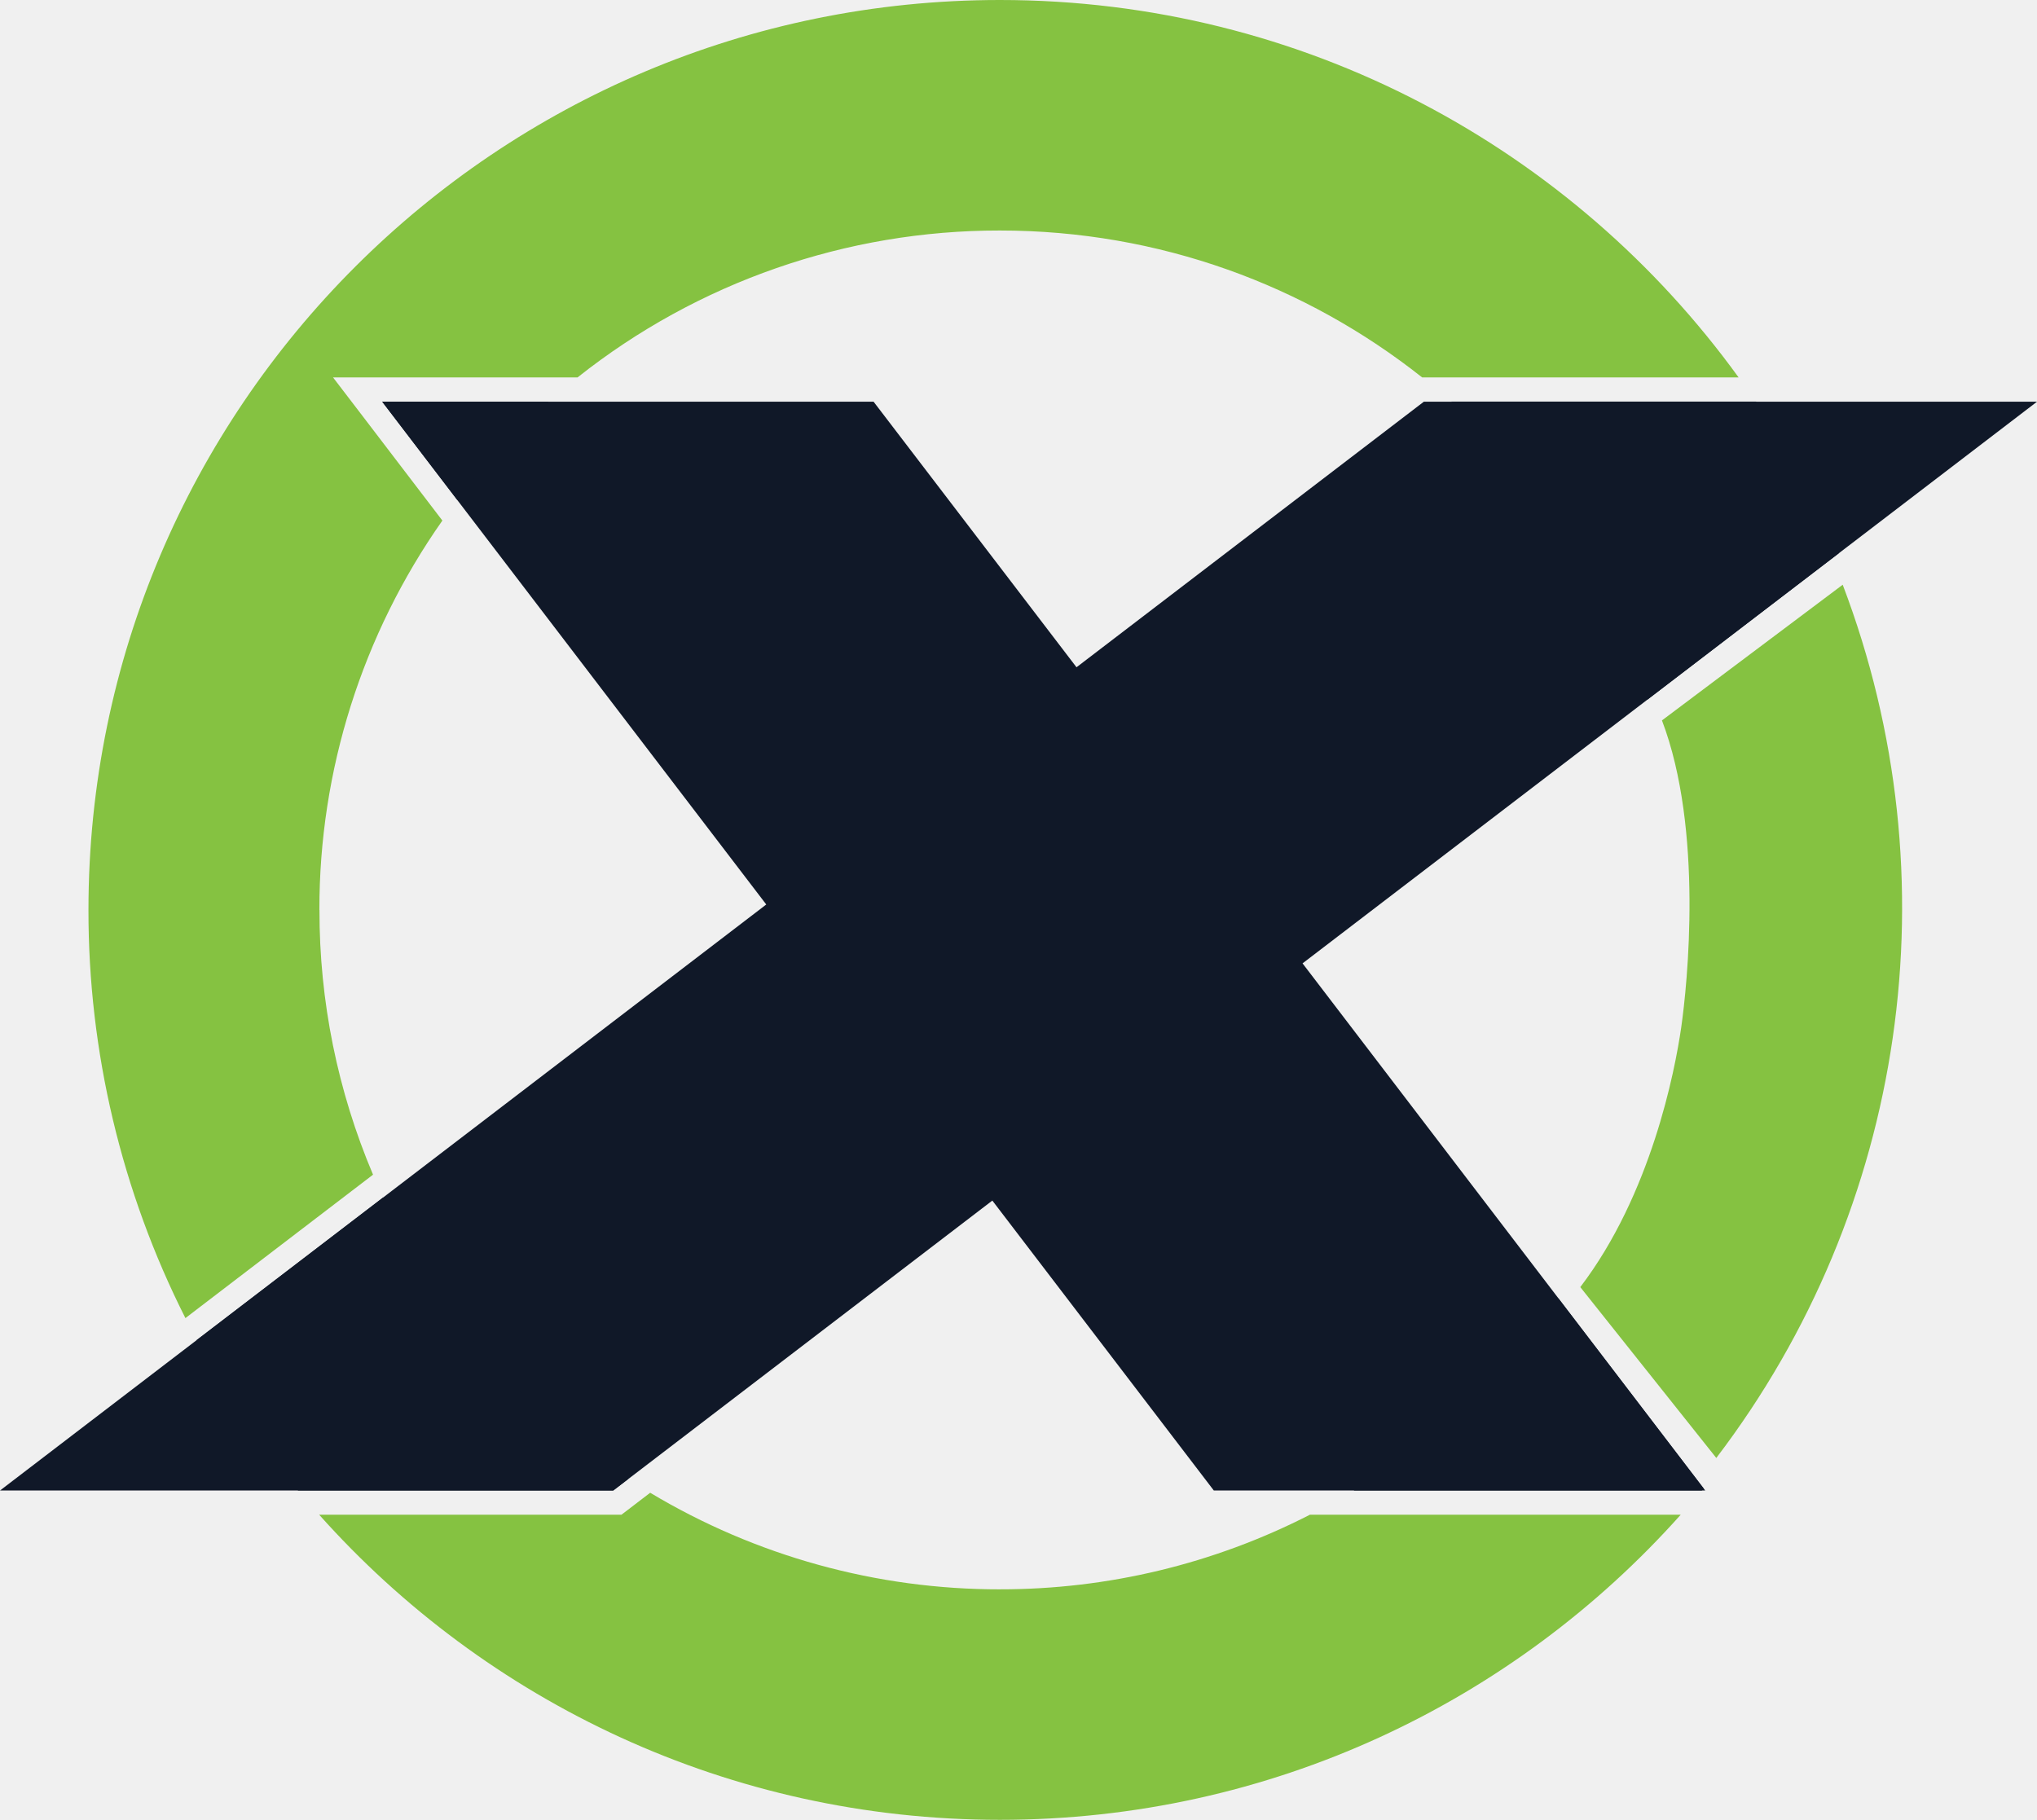
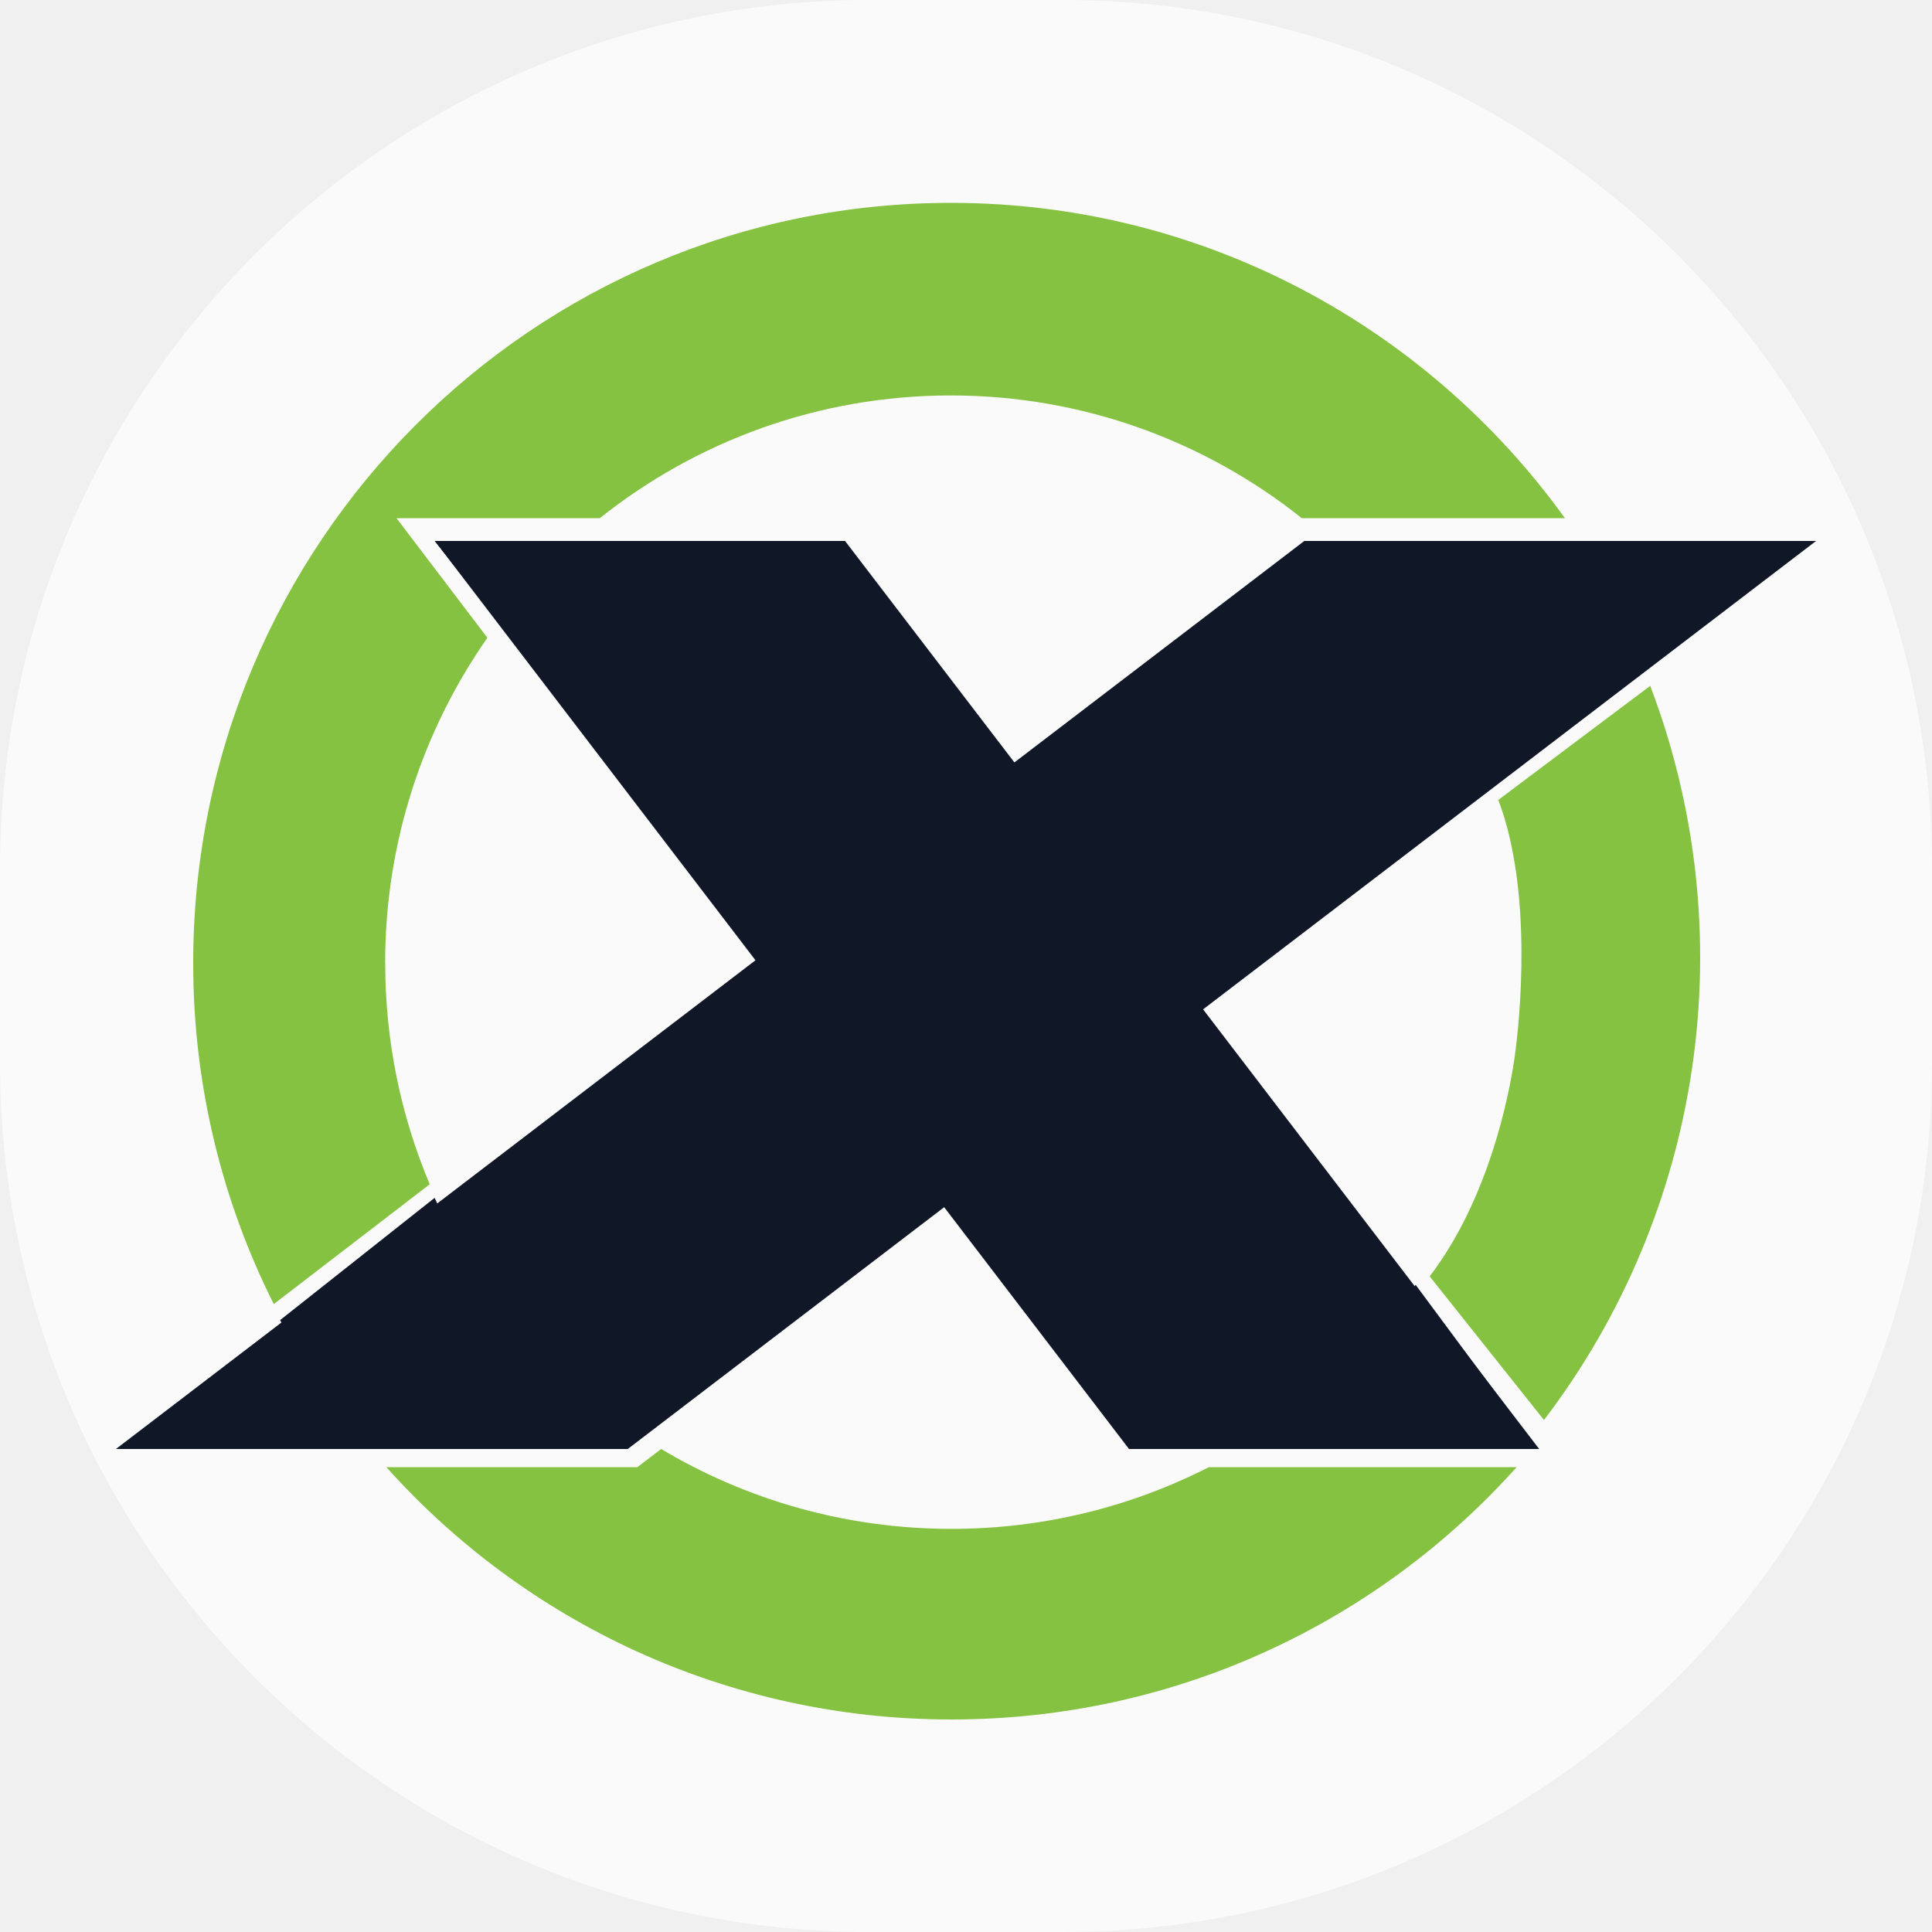
- <svg xmlns="http://www.w3.org/2000/svg" fill="none" viewBox="0 0 986.23 881.22">
-   <path fill="#101828" d="M986.24 194.51H689.37L521.2 323.11l-98.25-128.6H185.03l185.96 243.47L0 721.75h296.91l183.54-140.4 107.23 140.4h237.93L630.64 466.49z" />
-   <path fill="#101828" d="M304.18 716.18a330.6 330.6 0 0 1-118.64-136.35L95.22 648.9a442.87 442.87 0 0 0 49.12 72.85h152.53l7.26-5.57zM221.44 242.12a329.46 329.46 0 0 1 44.18-47.6h-80.54ZM655.38 721.75h168.55c.28-.37.6-.69.88-1.02l-70.35-92.1a330.9 330.9 0 0 1-99.08 93.12z" />
-   <path fill="#85c241" d="M484.13 769.6a328.4 328.4 0 0 1-169.34-46.77l-10.75 8.23-3.17 2.41H154.53c80.83 90.61 198.49 147.74 329.6 147.74 131.12 0 248.77-57.13 329.6-147.74H634.2a328.22 328.22 0 0 1-150.07 36.12z" />
-   <path fill="#101828" d="m797.48 338.87 92.75-70.95a439.16 439.16 0 0 0-40-73.45H702.68a329.31 329.31 0 0 1 94.84 144.4z" />
-   <path fill="#85c241" d="M154.63 440.63a327.17 327.17 0 0 1 59.55-188.56l-38.5-50.44-14.44-18.88h118.4a328.25 328.25 0 0 1 204.45-71.13c77.24 0 148.29 26.64 204.44 71.13h153.23C761.68 72.06 631.36 0 484.13 0c-243.7 0-441.3 197.26-441.3 440.63a437.42 437.42 0 0 0 46.94 197.63l90.84-69.45a327.26 327.26 0 0 1-25.94-128.18zM892.16 283.14a439.6 439.6 0 0 1-61.2 422.84l-65.85-82.73c34.3-44.98 45.81-104.65 48.84-125.58 3.03-20.93 10.82-95.98-9.3-148.83z" />
+ <svg xmlns="http://www.w3.org/2000/svg" width="200" height="200" viewBox="0 0 200 200" fill="none">
+   <g clip-path="url(#clip0_1203_1002)">
+     <rect width="200" height="200" rx="90" fill="#FAFAFA" />
+     <path d="M188 56H135.022L105.01 78.926L87.478 56H45.02L78.206 99.407L12 150H64.986L97.74 124.969L116.875 150H159.334L124.545 104.488L188 56Z" fill="#101828" />
+     <path d="M66 148.978C56.931 142.855 49.619 134.211 44.994 124L29 136.655C31.473 141.407 34.392 145.878 37.698 150H64.706L65.992 148.978H66Z" fill="#101828" />
+     <path d="M51.32 64C53.602 61.094 56.176 58.414 59 56H45L51.32 64Z" fill="#101828" />
+     <path d="M129 150H158.843C158.893 149.932 158.951 149.873 159 149.813L146.543 133C141.91 139.841 135.933 145.646 129 150Z" fill="#101828" />
+     <path d="M98.5 158.268C87.509 158.268 77.229 155.243 68.444 150L66.535 151.455L65.973 151.882H40C54.346 167.9 75.229 178 98.5 178C121.771 178 142.654 167.9 157 151.882H125.134C117.143 155.958 108.094 158.268 98.5 158.268Z" fill="#85C241" />
+     <path d="M154.186 81L171 68.717C169 64.242 166.569 59.984 163.749 56H137C144.858 62.648 150.868 71.245 154.194 81H154.186Z" fill="#101828" />
+     <path d="M39.87 99.701C39.87 87.171 43.792 75.563 50.454 66.022L43.61 57.013L41.045 53.641H62.089C72.078 45.695 84.698 40.937 98.427 40.937C112.156 40.937 124.785 45.695 134.765 53.641H162C147.766 33.871 124.603 21 98.436 21C55.121 21 20 56.232 20 99.701C20 112.398 23.012 124.388 28.342 135L44.487 122.594C41.516 115.561 39.878 107.822 39.878 99.701H39.87Z" fill="#85C241" />
+     <path d="M170.831 71C175.611 83.558 177.11 97.128 175.185 110.426C173.261 123.725 167.977 136.313 159.833 147L148 132.132C154.161 124.047 156.232 113.322 156.776 109.56C157.321 105.798 158.721 92.309 155.104 82.809L170.831 71Z" fill="#85C241" />
+   </g>
+   <defs>
+     <clipPath id="clip0_1203_1002">
+       <rect width="200" height="200" fill="white" />
+     </clipPath>
+   </defs>
</svg>
